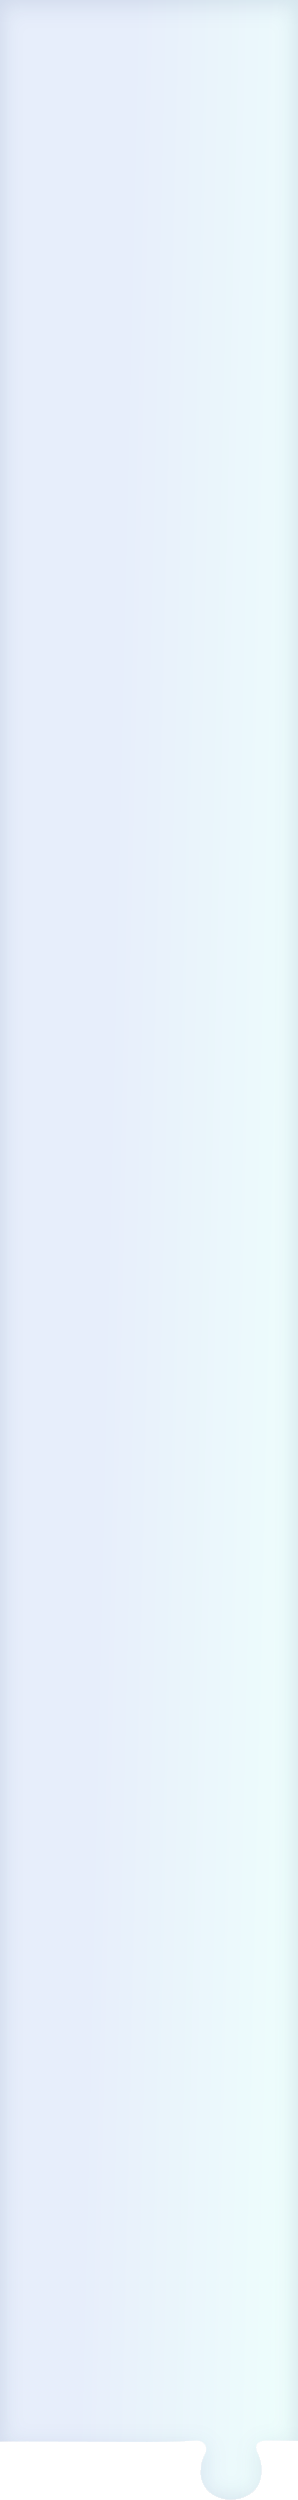
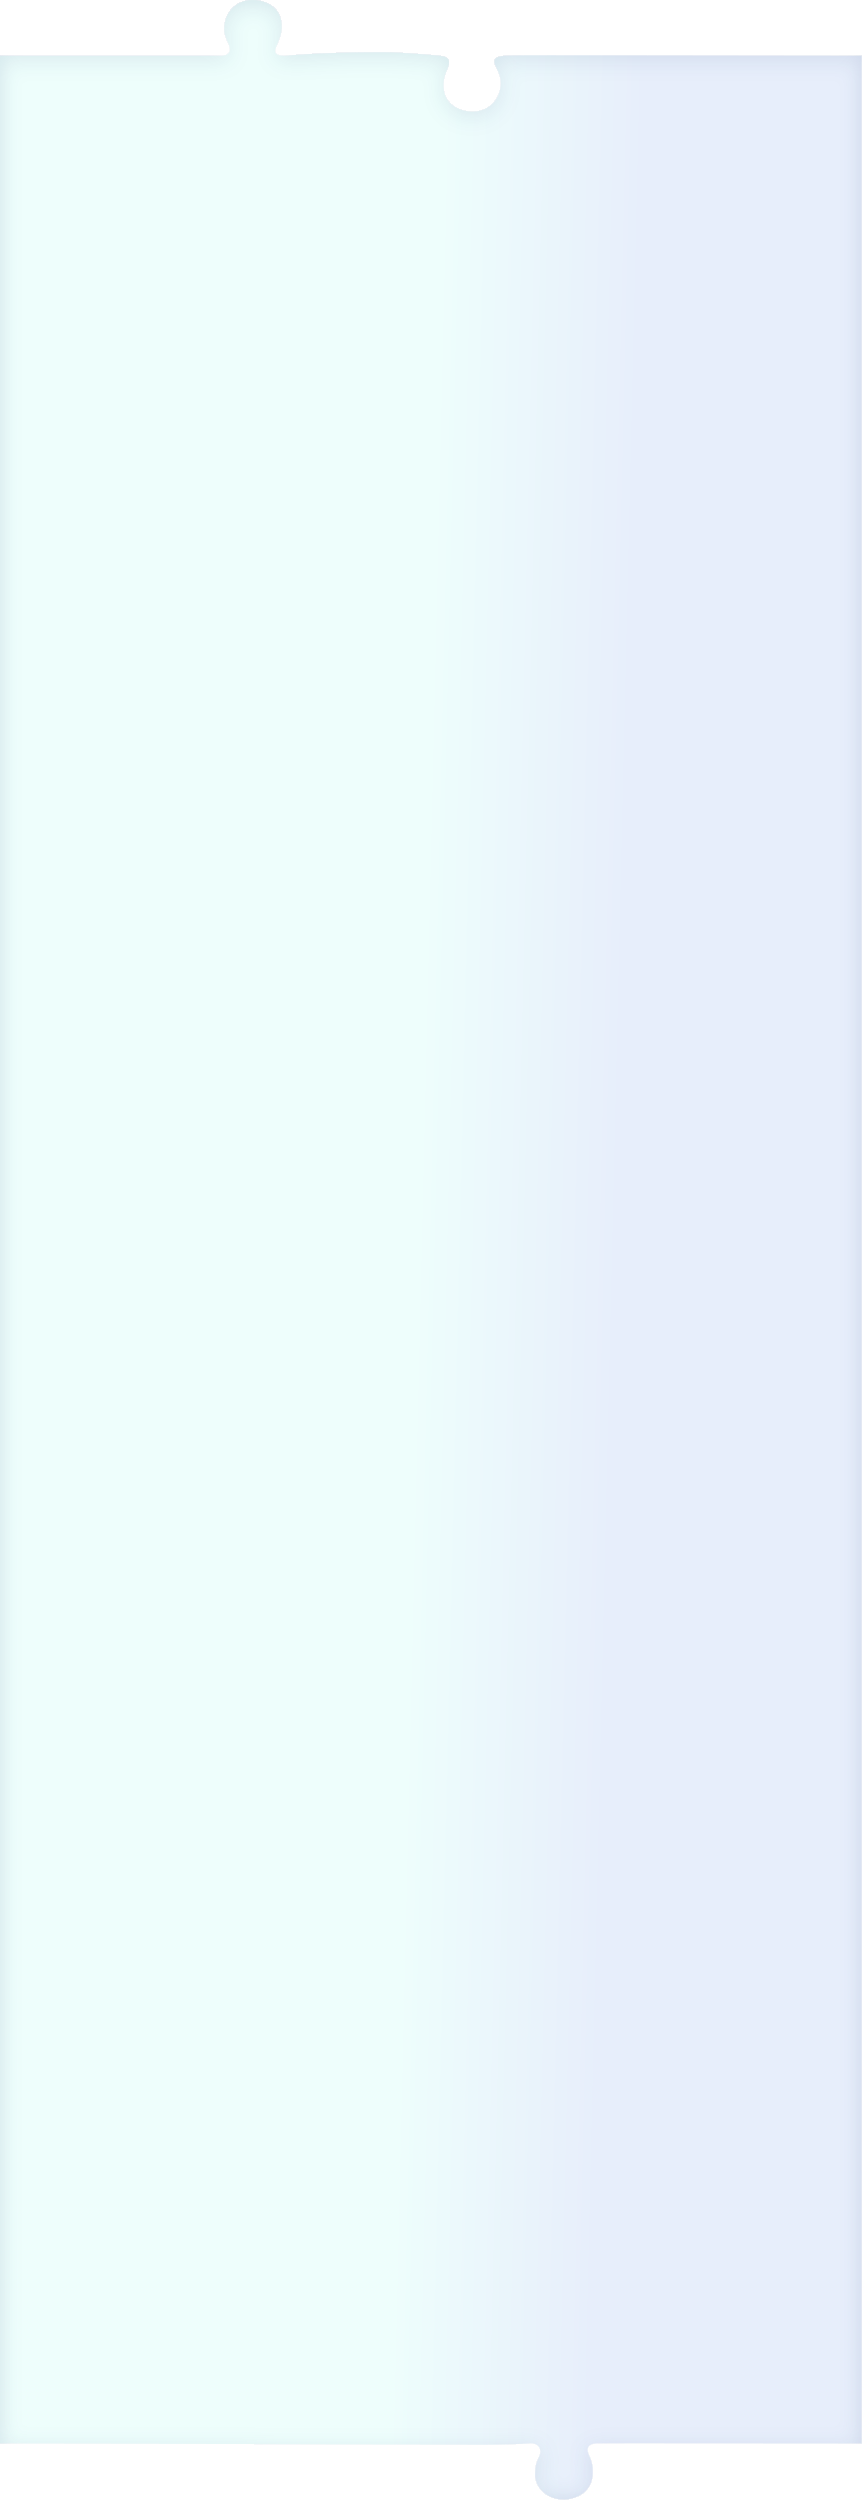
- <svg xmlns="http://www.w3.org/2000/svg" width="375" height="3150" viewBox="0 0 375 3150" fill="none">
-   <g filter="url(#filter0_i_607_19)">
-     <path d="M-82.39 -120.028C-80.54 -152.173 -109.637 -158 -120.328 -158C-144.212 -158 -158.143 -139.657 -158.196 -120.257C-158.196 -111.787 -155.241 -105.658 -152.942 -100.889C-149.168 -93.061 -149.026 -84.061 -162.894 -84.061L-187.996 -84.061L-188 3075C-188 3075 153.505 3076.8 185.64 3076.8C217.775 3076.8 247.492 3075 247.492 3075C258.611 3075 262.477 3084.16 258.611 3092.18C256.312 3096.95 253.357 3103.08 253.357 3111.55C250.8 3132.11 267.342 3149.29 291.225 3149.29C301.916 3149.29 331.013 3142.86 329.163 3110.72C329.163 3101.84 326.405 3095.61 324.318 3090.89C320.907 3083.19 321.164 3075.9 334.447 3075C340.976 3074.56 361.483 3075.24 390.654 3075.24C407.438 3075.24 390.999 3075 416.999 3075L417.004 -84.062C417.004 -84.062 331.566 -84.663 273.23 -84.663C214.893 -84.663 212.337 -84.061 212.337 -84.061C195.11 -82.559 198.611 -75.062 202.385 -67.234C204.685 -62.465 207.64 -56.336 207.64 -47.866C207.587 -28.466 193.655 -10.123 169.772 -10.123C159.081 -10.123 129.984 -15.95 131.833 -48.095C132.337 -56.119 134.875 -62.092 136.869 -66.786C140.429 -75.163 141.284 -82.559 127.689 -84.061C127.689 -84.061 79.005 -88.871 50.684 -88.871C-31.108 -88.871 -78.246 -84.061 -78.246 -84.061C-94.939 -84.061 -91.554 -91.839 -88.134 -99.697C-87.896 -100.244 -87.658 -100.792 -87.426 -101.337C-85.432 -106.031 -82.894 -112.004 -82.39 -120.028Z" fill="url(#paint0_linear_607_19)" />
+ <svg xmlns="http://www.w3.org/2000/svg" width="1140" height="3308" viewBox="0 0 1140 3308" fill="none">
+   <g filter="url(#filter0_i_1334_56)">
+     <path d="M372.611 37.972C374.46 5.827 345.363 -6.03852e-05 334.672 -5.85159e-05C310.789 -5.43401e-05 296.857 18.343 296.804 37.743C296.804 46.213 299.759 52.342 302.058 57.111C305.833 64.939 305.975 73.939 292.107 73.939L0.005 73.939L0.001 3233C0.001 3233 608.505 3234.8 640.64 3234.8C672.775 3234.8 702.493 3233 702.493 3233C713.612 3233 717.477 3242.16 713.612 3250.18C711.313 3254.95 708.358 3261.08 708.358 3269.55C705.801 3290.11 722.342 3307.29 746.226 3307.29C756.917 3307.29 786.013 3300.86 784.164 3268.72C784.164 3259.84 781.405 3253.61 779.318 3248.89C775.908 3241.19 776.165 3233.9 789.448 3233C795.976 3232.56 1084.48 3233.24 1113.65 3233.24C1130.44 3233.24 1114 3233 1140 3233L1140 73.938C1140 73.938 786.567 73.337 728.23 73.337C669.894 73.337 667.338 73.938 667.338 73.938C650.11 75.441 653.612 82.938 657.386 90.766C659.685 95.535 662.64 101.664 662.64 110.134C662.587 129.534 648.656 147.877 624.772 147.877C614.081 147.877 584.984 142.05 586.834 109.905C587.338 101.881 589.876 95.908 591.87 91.214C595.429 82.837 596.284 75.441 582.69 73.939C582.69 73.939 534.006 69.129 505.685 69.129C423.893 69.129 376.755 73.939 376.755 73.939C360.061 73.939 363.446 66.161 366.866 58.303C367.104 57.756 367.343 57.208 367.574 56.663C369.569 51.969 372.107 45.996 372.611 37.972Z" fill="url(#paint0_linear_1334_56)" />
  </g>
  <defs>
-     <filter id="filter0_i_607_19" x="-188" y="-158" width="605.004" height="3313.29" filterUnits="userSpaceOnUse" color-interpolation-filters="sRGB">
+     <filter id="filter0_i_1334_56" x="0.001" y="0" width="1140" height="3313.29" filterUnits="userSpaceOnUse" color-interpolation-filters="sRGB">
      <feFlood flood-opacity="0" result="BackgroundImageFix" />
      <feBlend mode="normal" in="SourceGraphic" in2="BackgroundImageFix" result="shape" />
      <feColorMatrix in="SourceAlpha" type="matrix" values="0 0 0 0 0 0 0 0 0 0 0 0 0 0 0 0 0 0 127 0" result="hardAlpha" />
      <feOffset dy="6" />
      <feGaussianBlur stdDeviation="15" />
      <feComposite in2="hardAlpha" operator="arithmetic" k2="-1" k3="1" />
      <feColorMatrix type="matrix" values="0 0 0 0 0.047 0 0 0 0 0.191 0 0 0 0 0.434 0 0 0 0.1 0" />
-       <feBlend mode="normal" in2="shape" result="effect1_innerShadow_607_19" />
+       <feBlend mode="normal" in2="shape" result="effect1_innerShadow_1334_56" />
    </filter>
-     <linearGradient id="paint0_linear_607_19" x1="425" y1="469.939" x2="118.887" y2="462.769" gradientUnits="userSpaceOnUse">
-       <stop stop-color="#EEFEFC" />
-       <stop offset="0.877" stop-color="#E7EEFB" />
+     <linearGradient id="paint0_linear_1334_56" x1="880.001" y1="627.939" x2="573.888" y2="620.769" gradientUnits="userSpaceOnUse">
+       <stop offset="0.123" stop-color="#E7EEFB" />
+       <stop offset="1" stop-color="#EEFEFC" />
    </linearGradient>
  </defs>
</svg>
